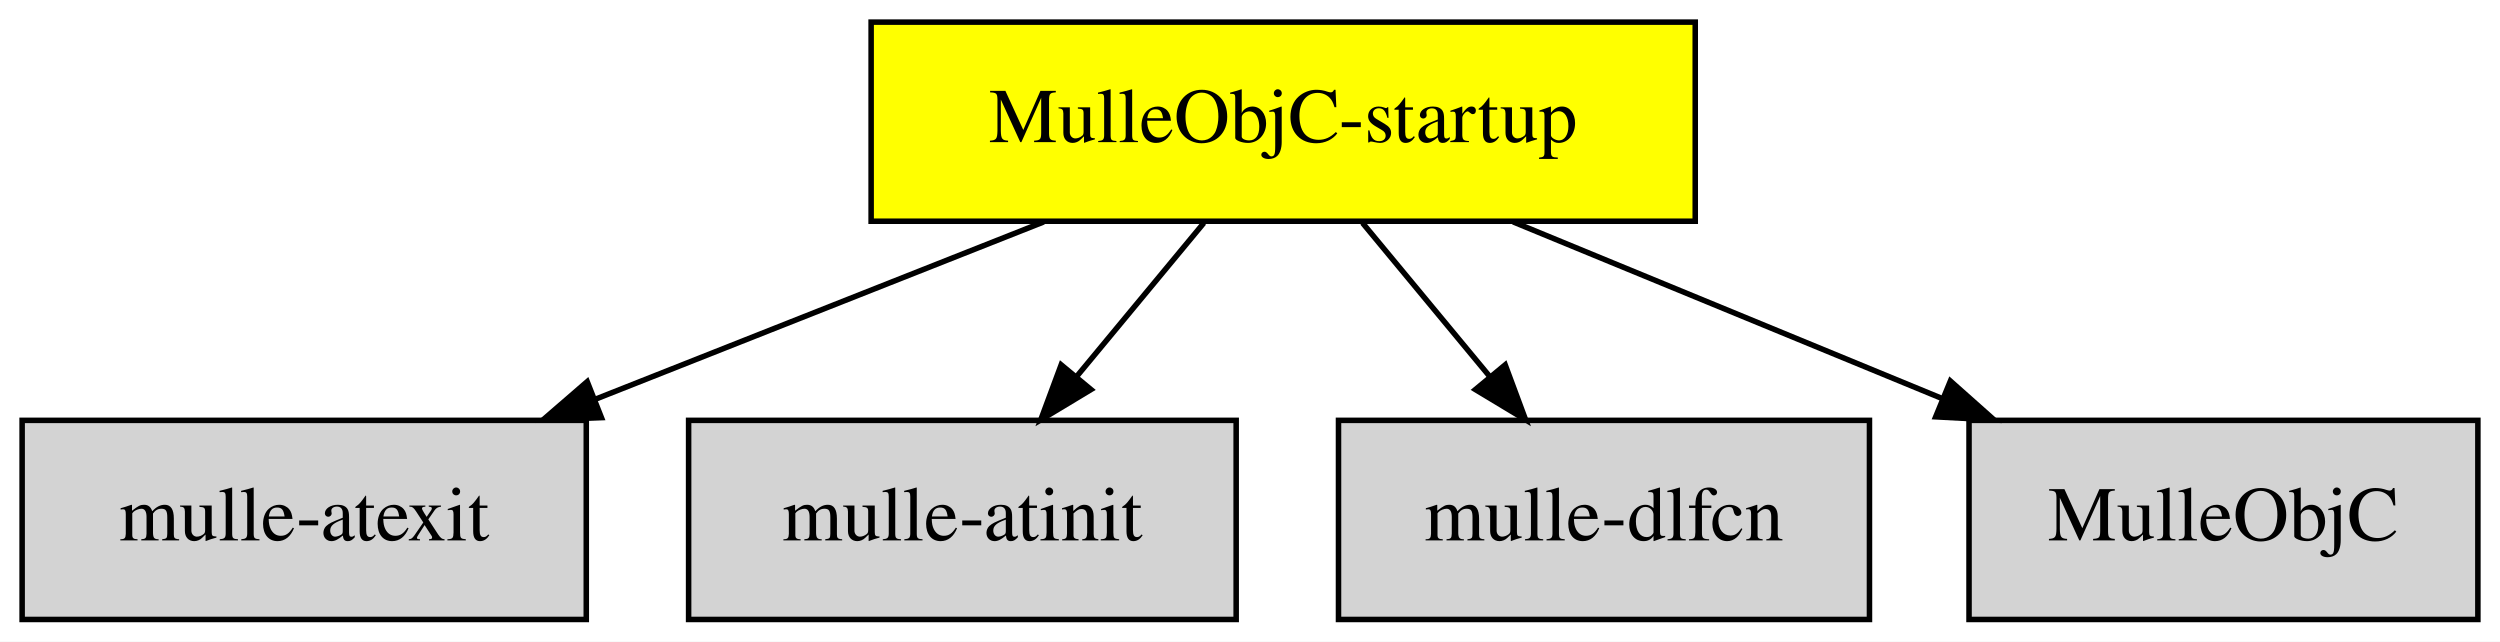
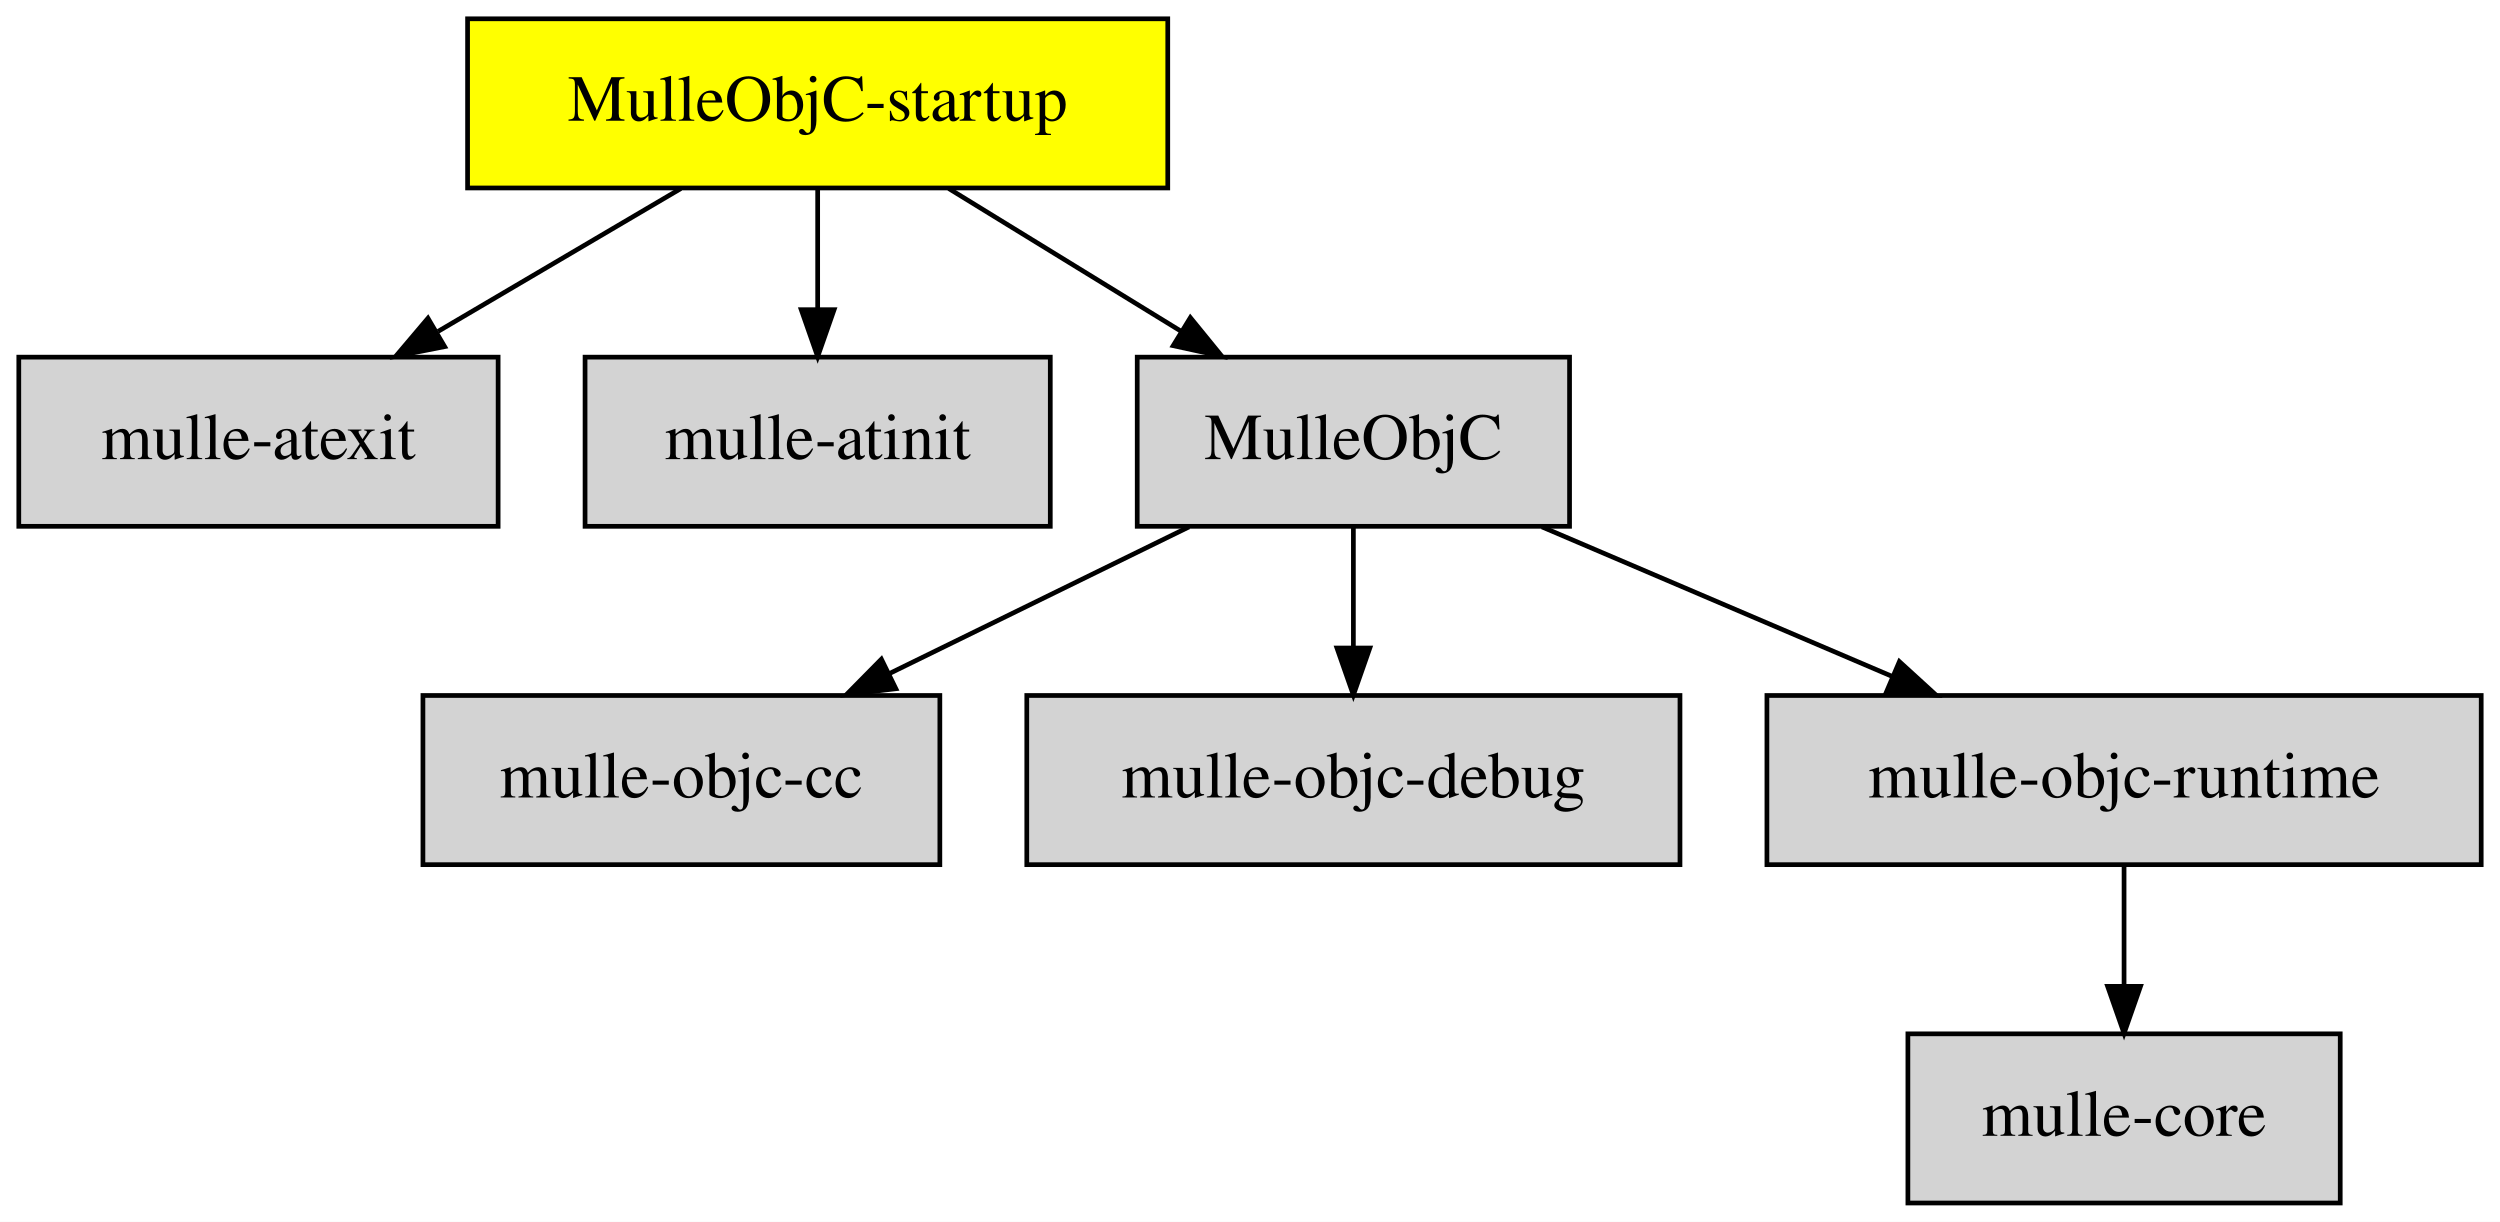
- <svg xmlns="http://www.w3.org/2000/svg" width="452pt" height="116pt" viewBox="0.00 0.00 452.00 116.00">
-   <g id="graph0" class="graph" transform="scale(1 1) rotate(0) translate(4 112)">
-     <polygon fill="white" stroke="transparent" points="-4,4 -4,-112 448,-112 448,4 -4,4" />
+ <svg xmlns="http://www.w3.org/2000/svg" xmlns:xlink="http://www.w3.org/1999/xlink" width="532pt" height="260pt" viewBox="0.00 0.00 532.00 260.00">
+   <g id="graph0" class="graph" transform="scale(1 1) rotate(0) translate(4 256)">
+     <polygon fill="white" stroke="transparent" points="-4,4 -4,-256 528,-256 528,4 -4,4" />
    <g id="node1" class="node">
-       <polygon fill="yellow" stroke="black" points="302.5,-108 153.5,-108 153.5,-72 302.5,-72 302.5,-108" />
-       <text text-anchor="middle" x="228" y="-86.3" font-family="Times,serif" font-size="14.00">MulleObjC-startup</text>
+       <polygon fill="yellow" stroke="black" points="244.5,-252 95.5,-252 95.5,-216 244.5,-216 244.5,-252" />
+       <text text-anchor="middle" x="170" y="-230.3" font-family="Times,serif" font-size="14.00">MulleObjC-startup</text>
    </g>
    <g id="node2" class="node">
-       <polygon fill="lightgrey" stroke="black" points="102,-36 0,-36 0,0 102,0 102,-36" />
-       <text text-anchor="middle" x="51" y="-14.3" font-family="Times,serif" font-size="14.00">mulle-atexit</text>
+       <g id="a_node2">
+         <a xlink:href="https://github.com/mulle-core/mulle-atexit" xlink:title="mulle-atexit">
+           <polygon fill="lightgrey" stroke="black" points="102,-180 0,-180 0,-144 102,-144 102,-180" />
+           <text text-anchor="middle" x="51" y="-158.3" font-family="Times,serif" font-size="14.00">mulle-atexit</text>
+         </a>
+       </g>
+     </g>
+     <g id="edge5" class="edge">
+       <path fill="none" stroke="black" d="M140.89,-215.88C125.33,-206.72 105.98,-195.34 89.22,-185.48" />
+       <polygon fill="black" stroke="black" points="90.62,-182.24 80.22,-180.19 87.07,-188.28 90.62,-182.24" />
+     </g>
+     <g id="node3" class="node">
+       <g id="a_node3">
+         <a xlink:href="https://github.com/mulle-core/mulle-atinit" xlink:title="mulle-atinit">
+           <polygon fill="lightgrey" stroke="black" points="219.5,-180 120.5,-180 120.5,-144 219.5,-144 219.5,-180" />
+           <text text-anchor="middle" x="170" y="-158.3" font-family="Times,serif" font-size="14.00">mulle-atinit</text>
+         </a>
+       </g>
+     </g>
+     <g id="edge6" class="edge">
+       <path fill="none" stroke="black" d="M170,-215.7C170,-207.98 170,-198.71 170,-190.11" />
+       <polygon fill="black" stroke="black" points="173.5,-190.1 170,-180.1 166.5,-190.1 173.5,-190.1" />
+     </g>
+     <g id="node7" class="node">
+       <g id="a_node7">
+         <a xlink:href="https://github.com/mulle-objc/MulleObjC" xlink:title="MulleObjC">
+           <polygon fill="lightgrey" stroke="black" points="330,-180 238,-180 238,-144 330,-144 330,-180" />
+           <text text-anchor="middle" x="284" y="-158.3" font-family="Times,serif" font-size="14.00">MulleObjC</text>
+         </a>
+       </g>
+     </g>
+     <g id="edge7" class="edge">
+       <path fill="none" stroke="black" d="M197.89,-215.88C212.79,-206.72 231.33,-195.34 247.38,-185.48" />
+       <polygon fill="black" stroke="black" points="249.31,-188.41 256.01,-180.19 245.65,-182.44 249.31,-188.41" />
+     </g>
+     <g id="node4" class="node">
+       <g id="a_node4">
+         <a xlink:href="https://github.com/mulle-core/mulle-core" xlink:title="mulle-core">
+           <polygon fill="lightgrey" stroke="black" points="494,-36 402,-36 402,0 494,0 494,-36" />
+           <text text-anchor="middle" x="448" y="-14.3" font-family="Times,serif" font-size="14.00">mulle-core</text>
+         </a>
+       </g>
+     </g>
+     <g id="node5" class="node">
+       <g id="a_node5">
+         <a xlink:href="https://github.com/mulle-cc/mulle-objc-cc" xlink:title="mulle-objc-cc">
+           <polygon fill="lightgrey" stroke="black" points="196,-108 86,-108 86,-72 196,-72 196,-108" />
+           <text text-anchor="middle" x="141" y="-86.3" font-family="Times,serif" font-size="14.00">mulle-objc-cc</text>
+         </a>
+       </g>
+     </g>
+     <g id="node6" class="node">
+       <g id="a_node6">
+         <a xlink:href="https://github.com/mulle-objc/mulle-objc-debug" xlink:title="mulle-objc-debug">
+           <polygon fill="lightgrey" stroke="black" points="353.5,-108 214.5,-108 214.5,-72 353.5,-72 353.5,-108" />
+           <text text-anchor="middle" x="284" y="-86.3" font-family="Times,serif" font-size="14.00">mulle-objc-debug</text>
+         </a>
+       </g>
    </g>
    <g id="edge1" class="edge">
-       <path fill="none" stroke="black" d="M184.7,-71.88C160.29,-62.22 129.6,-50.09 103.79,-39.88" />
-       <polygon fill="black" stroke="black" points="104.74,-36.49 94.16,-36.07 102.17,-43 104.74,-36.49" />
-     </g>
-     <g id="node3" class="node">
-       <polygon fill="lightgrey" stroke="black" points="219.5,-36 120.5,-36 120.5,0 219.5,0 219.5,-36" />
-       <text text-anchor="middle" x="170" y="-14.3" font-family="Times,serif" font-size="14.00">mulle-atinit</text>
+       <path fill="none" stroke="black" d="M249.02,-143.88C229.8,-134.47 205.77,-122.71 185.26,-112.67" />
+       <polygon fill="black" stroke="black" points="186.64,-109.44 176.12,-108.19 183.56,-115.73 186.64,-109.44" />
    </g>
    <g id="edge2" class="edge">
-       <path fill="none" stroke="black" d="M213.66,-71.7C206.71,-63.3 198.23,-53.07 190.6,-43.86" />
-       <polygon fill="black" stroke="black" points="193.25,-41.57 184.17,-36.1 187.86,-46.04 193.25,-41.57" />
+       <path fill="none" stroke="black" d="M284,-143.7C284,-135.98 284,-126.71 284,-118.11" />
+       <polygon fill="black" stroke="black" points="287.5,-118.1 284,-108.1 280.5,-118.1 287.5,-118.1" />
    </g>
-     <g id="node4" class="node">
-       <polygon fill="lightgrey" stroke="black" points="334,-36 238,-36 238,0 334,0 334,-36" />
-       <text text-anchor="middle" x="286" y="-14.3" font-family="Times,serif" font-size="14.00">mulle-dlfcn</text>
+     <g id="node8" class="node">
+       <g id="a_node8">
+         <a xlink:href="https://github.com/mulle-objc/mulle-objc-runtime" xlink:title="mulle-objc-runtime">
+           <polygon fill="lightgrey" stroke="black" points="524,-108 372,-108 372,-72 524,-72 524,-108" />
+           <text text-anchor="middle" x="448" y="-86.3" font-family="Times,serif" font-size="14.00">mulle-objc-runtime</text>
+         </a>
+       </g>
    </g>
    <g id="edge3" class="edge">
-       <path fill="none" stroke="black" d="M242.34,-71.7C249.29,-63.3 257.77,-53.07 265.4,-43.86" />
-       <polygon fill="black" stroke="black" points="268.14,-46.04 271.83,-36.1 262.75,-41.57 268.14,-46.04" />
-     </g>
-     <g id="node5" class="node">
-       <polygon fill="lightgrey" stroke="black" points="444,-36 352,-36 352,0 444,0 444,-36" />
-       <text text-anchor="middle" x="398" y="-14.3" font-family="Times,serif" font-size="14.00">MulleObjC</text>
+       <path fill="none" stroke="black" d="M324.12,-143.88C346.64,-134.26 374.92,-122.19 398.77,-112.01" />
+       <polygon fill="black" stroke="black" points="400.19,-115.21 408.01,-108.07 397.44,-108.77 400.19,-115.21" />
    </g>
    <g id="edge4" class="edge">
-       <path fill="none" stroke="black" d="M269.59,-71.88C293.03,-62.22 322.5,-50.09 347.3,-39.88" />
-       <polygon fill="black" stroke="black" points="348.63,-43.11 356.55,-36.07 345.97,-36.64 348.63,-43.11" />
+       <path fill="none" stroke="black" d="M448,-71.7C448,-63.98 448,-54.71 448,-46.11" />
+       <polygon fill="black" stroke="black" points="451.5,-46.1 448,-36.1 444.5,-46.1 451.5,-46.1" />
    </g>
  </g>
</svg>
